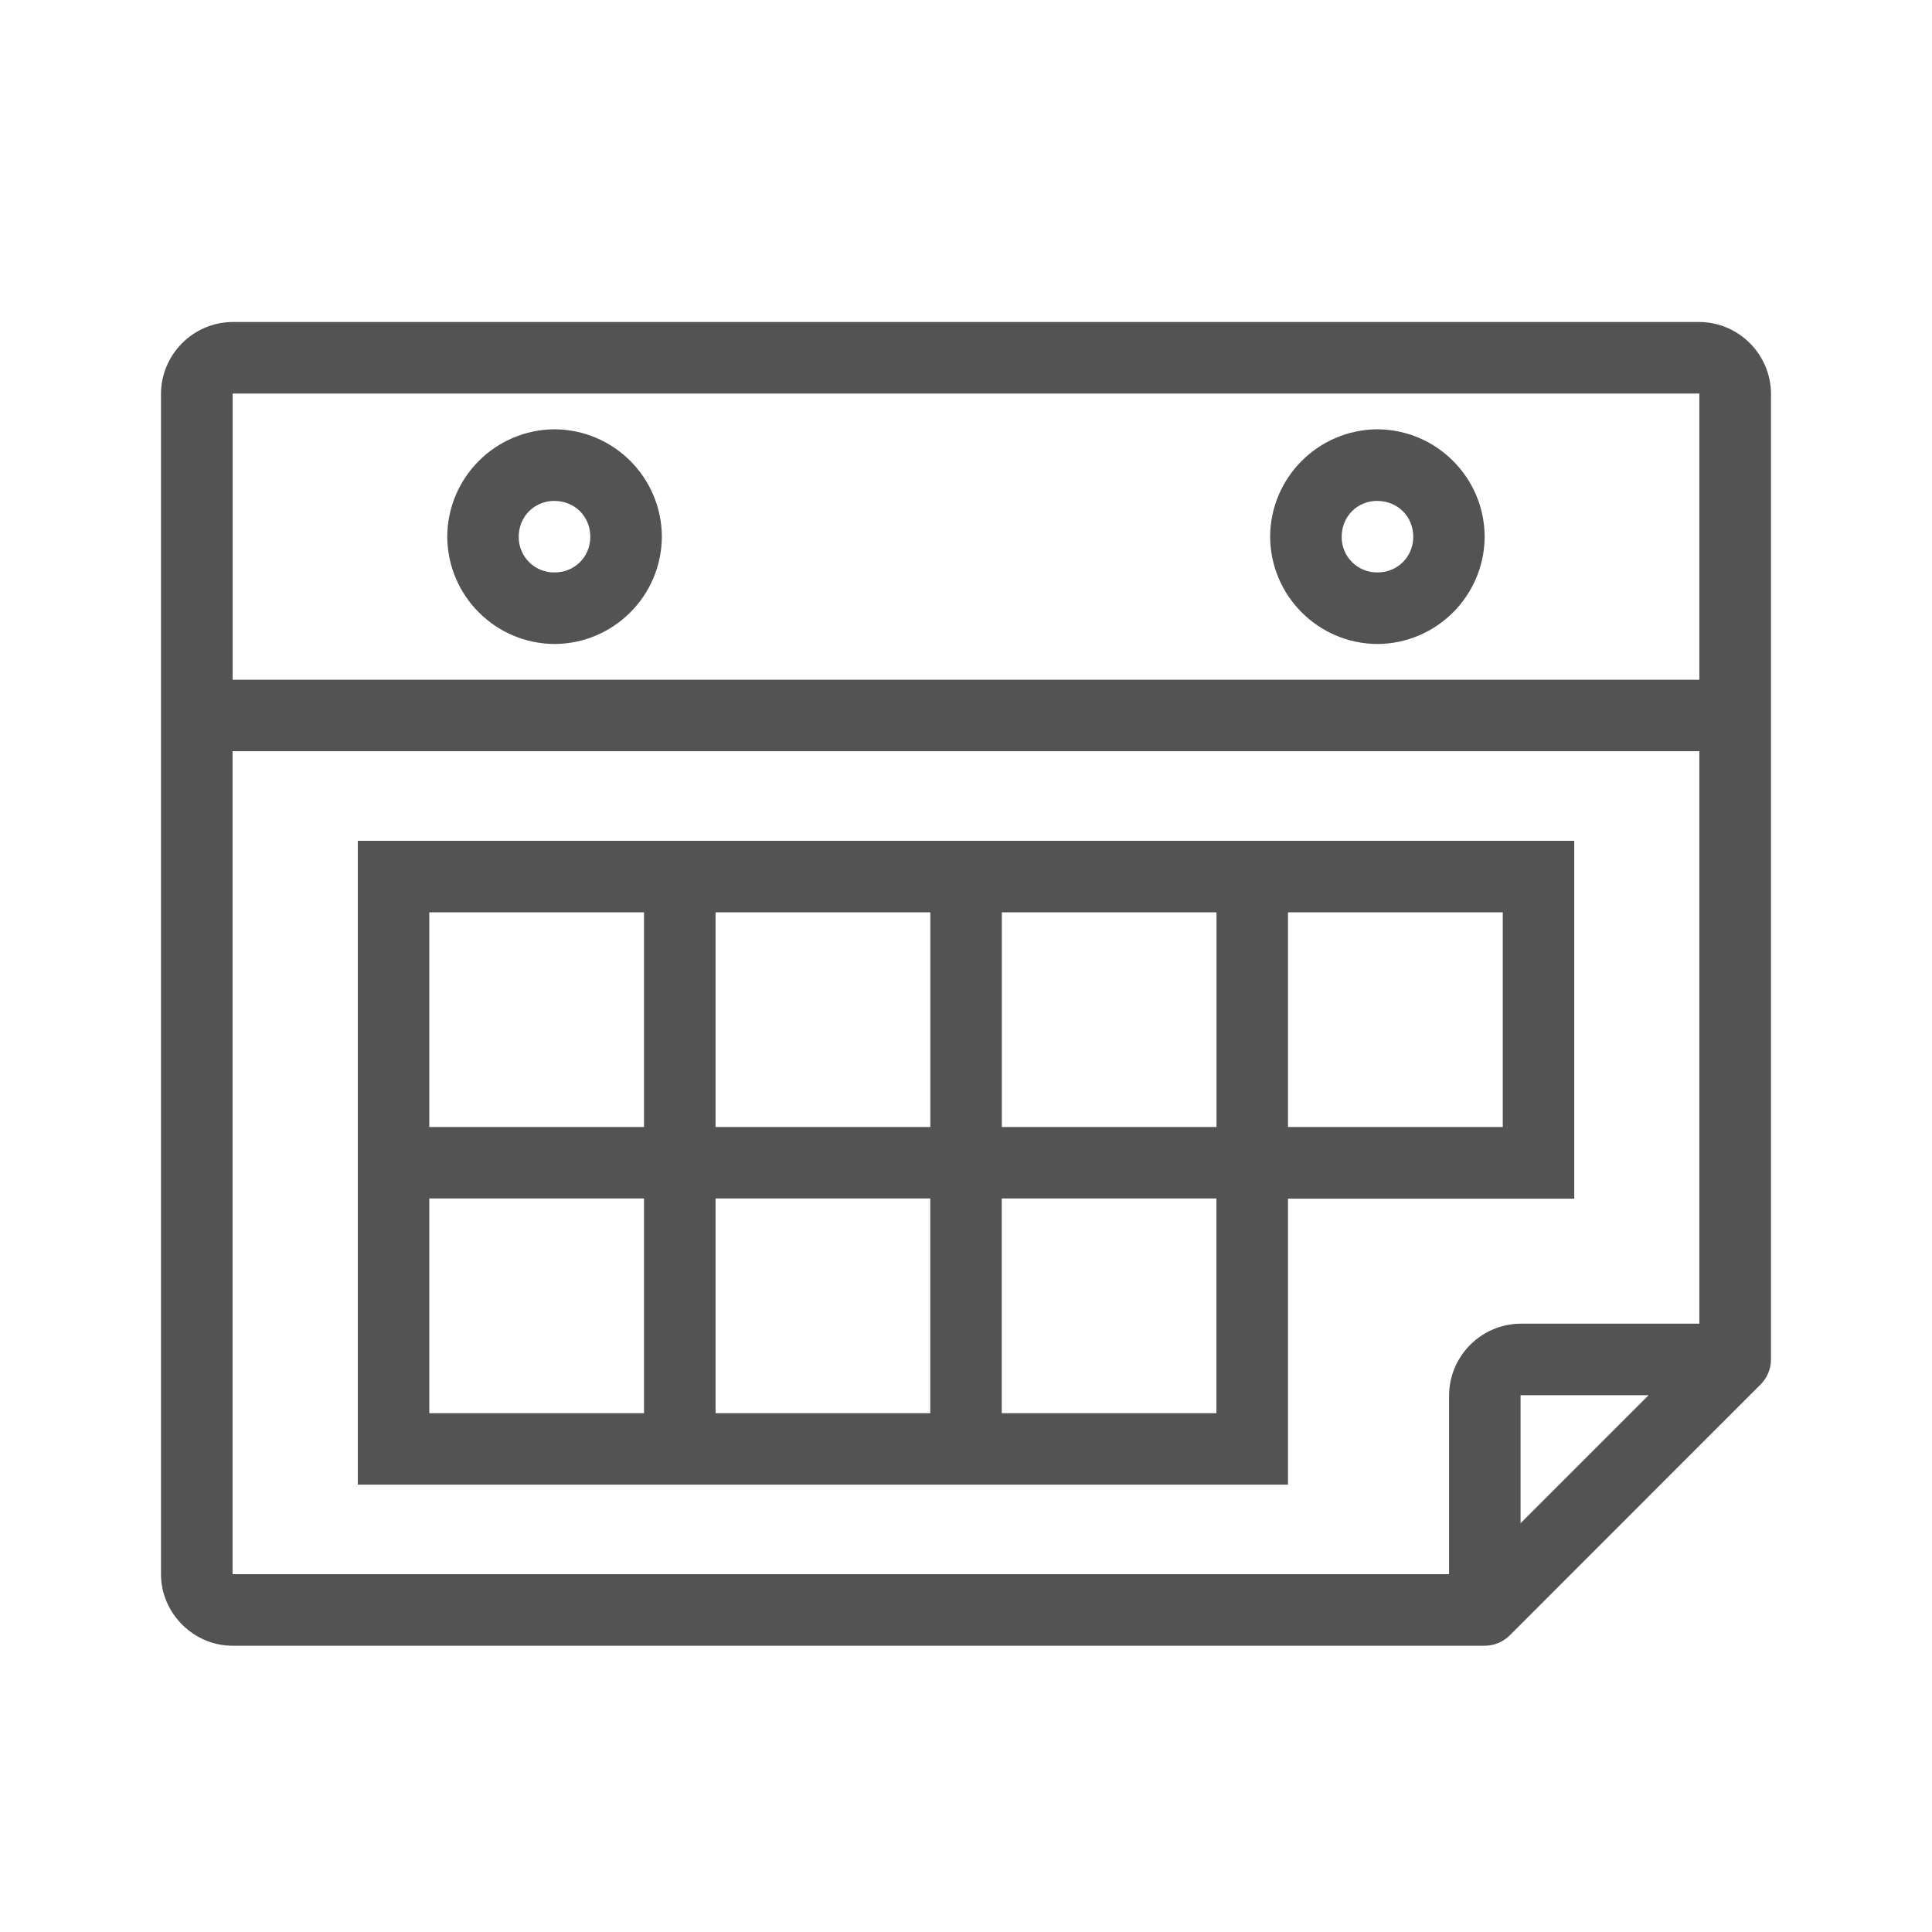
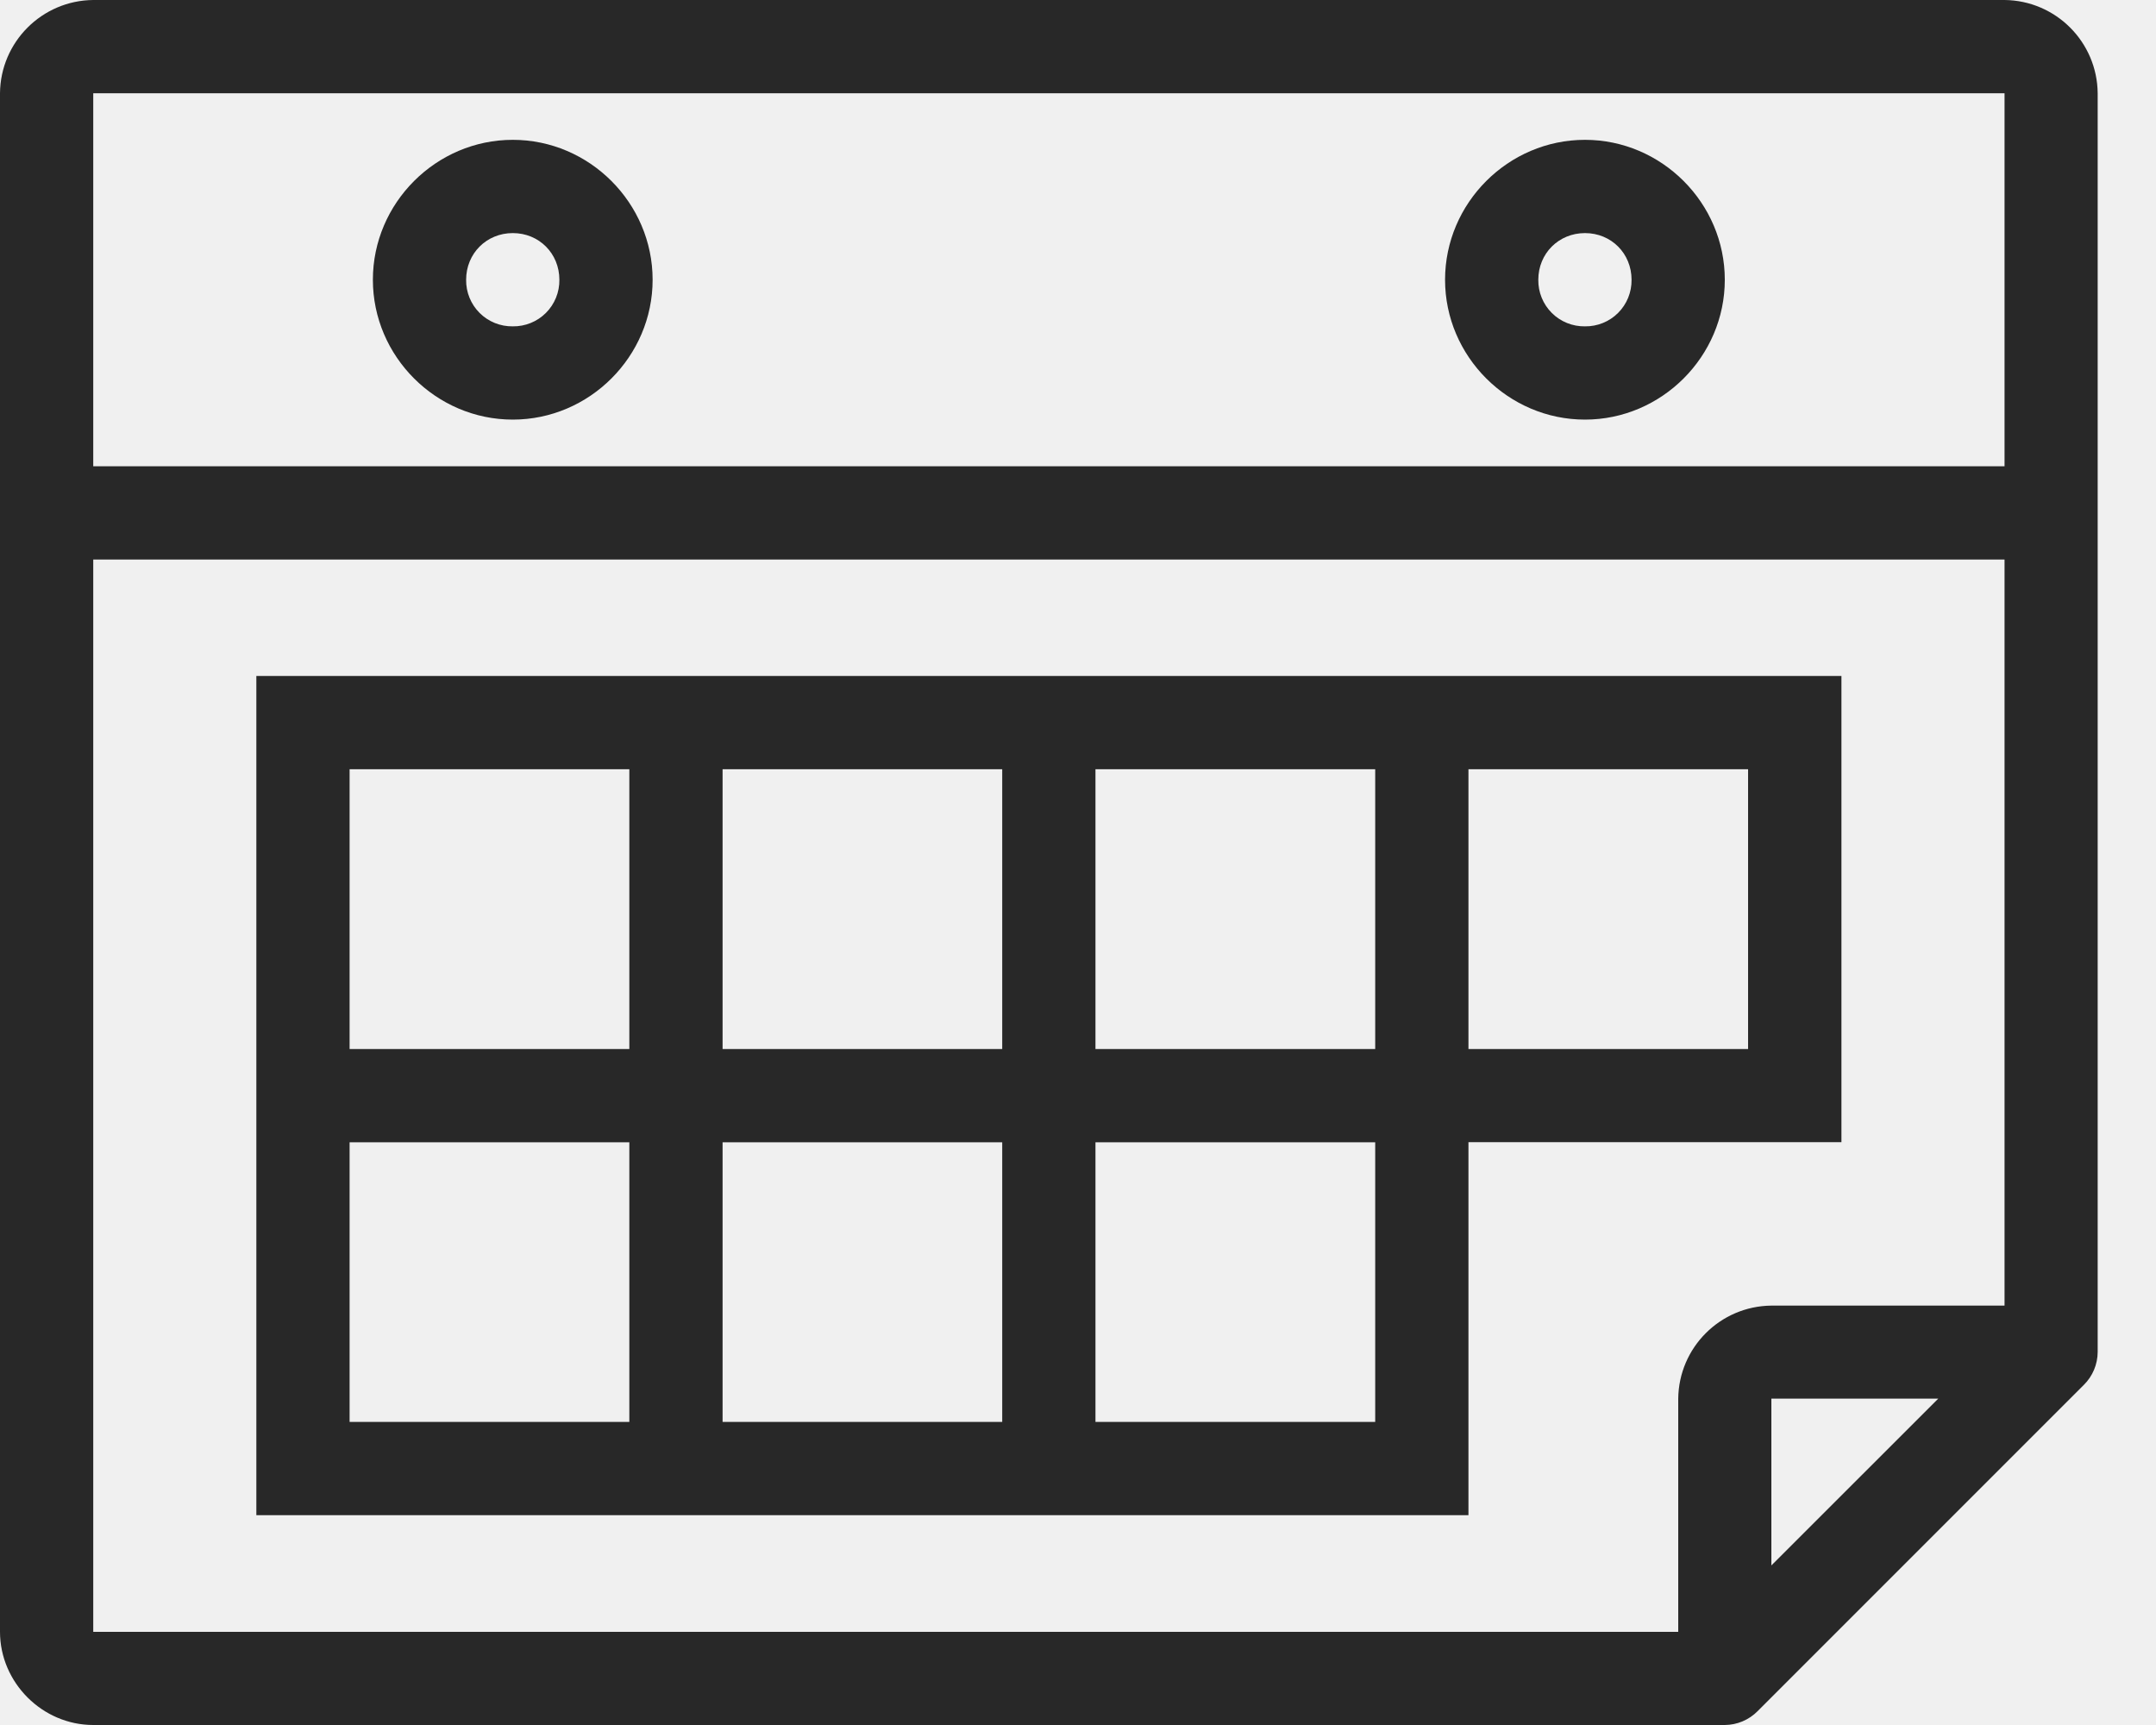
- <svg xmlns="http://www.w3.org/2000/svg" xmlns:xlink="http://www.w3.org/1999/xlink" width="24" height="24" viewBox="0 0 24 24">
-   <defs>
-     <rect id="a" x="-322" y="-128" width="610" height="241" rx="4" />
-     <filter x="-50%" y="-50%" width="200%" height="200%" filterUnits="objectBoundingBox" id="b">
-       <feOffset dy="2" in="SourceAlpha" result="shadowOffsetOuter1" />
-       <feGaussianBlur stdDeviation="2" in="shadowOffsetOuter1" result="shadowBlurOuter1" />
-       <feColorMatrix values="0 0 0 0 0 0 0 0 0 0 0 0 0 0 0 0 0 0 0.15 0" in="shadowBlurOuter1" />
-     </filter>
-   </defs>
-   <g fill="none" fill-rule="evenodd">
-     <mask id="c" fill="#fff">
-       <use xlink:href="#a" />
-     </mask>
-     <use fill="#000" filter="url(#b)" xlink:href="#a" />
-     <use fill="#FFF" xlink:href="#a" />
-     <g mask="url(#c)">
-       <path d="M0 0h24v24H0z" />
-       <path d="M2.889 4A.897.897 0 0 0 2 4.889v14.667c0 .484.404.888.889.888h15.555c.118 0 .23-.048.313-.131l3.111-3.112A.444.444 0 0 0 22 16.89v-12a.897.897 0 0 0-.889-.89H2.89zm0 .889H21.11v3.555H2.89V4.89zm4 .444a1.34 1.34 0 0 0-1.333 1.334A1.34 1.34 0 0 0 6.889 8a1.34 1.34 0 0 0 1.333-1.333A1.34 1.34 0 0 0 6.89 5.333zm10.222 0a1.34 1.34 0 0 0-1.333 1.334A1.34 1.34 0 0 0 17.11 8a1.34 1.34 0 0 0 1.333-1.333 1.34 1.34 0 0 0-1.333-1.334zm-10.222.89c.25 0 .444.193.444.444 0 .25-.193.444-.444.444a.438.438 0 0 1-.445-.444c0-.251.194-.445.445-.445zm10.222 0c.25 0 .445.193.445.444 0 .25-.194.444-.445.444a.438.438 0 0 1-.444-.444c0-.251.193-.445.444-.445zM2.89 9.332h18.22v7.111h-2.22a.897.897 0 0 0-.889.89v2.222H2.889V9.333zm1.555 1.111v8H16V14.89h3.556v-4.445H4.444zm.89.89H8V14H5.333v-2.667zm3.555 0h2.667V14H8.889v-2.667zm3.555 0h2.667V14h-2.667v-2.667zm3.556 0h2.667V14H16v-2.667zM5.333 14.888H8v2.667H5.333v-2.667zm3.556 0h2.667v2.667H8.889v-2.667zm3.555 0h2.667v2.667h-2.667v-2.667zm6.445 2.444h1.59l-1.59 1.59v-1.59z" fill="#282828" opacity=".8" />
-     </g>
-   </g>
+ <svg xmlns="http://www.w3.org/2000/svg" width="20" height="16" viewBox="0 0 20 16">
+   <path d="M.865 0A.873.873 0 0 0 0 .865v14.27c0 .472.393.865.865.865H16a.432.432 0 0 0 .304-.128l3.027-3.027a.432.432 0 0 0 .128-.304V.865A.873.873 0 0 0 18.595 0H.865zm0 .865h17.73v3.46H.865V.864zm3.892.432c-.712 0-1.298.586-1.298 1.298 0 .711.586 1.297 1.298 1.297.711 0 1.297-.586 1.297-1.297 0-.712-.586-1.298-1.297-1.298zm9.946 0c-.712 0-1.298.586-1.298 1.298 0 .711.586 1.297 1.298 1.297.711 0 1.297-.586 1.297-1.297 0-.712-.586-1.298-1.297-1.298zm-9.946.865c.244 0 .432.189.432.433a.426.426 0 0 1-.432.432.426.426 0 0 1-.433-.432c0-.244.189-.433.433-.433zm9.946 0c.244 0 .432.189.432.433a.426.426 0 0 1-.432.432.426.426 0 0 1-.433-.432c0-.244.189-.433.433-.433zM.865 5.19h17.73v6.92h-2.163a.873.873 0 0 0-.864.864v2.162H.865V5.19zm1.513 1.08v7.784h11.244v-3.46h3.46V6.27H2.377zm.865.865h2.595V9.73H3.243V7.135zm3.46 0h2.594V9.73H6.703V7.135zm3.46 0h2.594V9.73h-2.595V7.135zm3.459 0h2.594V9.73h-2.594V7.135zm-10.379 3.46h2.595v2.594H3.243v-2.594zm3.46 0h2.594v2.594H6.703v-2.594zm3.46 0h2.594v2.594h-2.595v-2.594zm6.27 2.378h1.547l-1.548 1.547v-1.547z" fill="#282828" fill-rule="evenodd" />
</svg>
